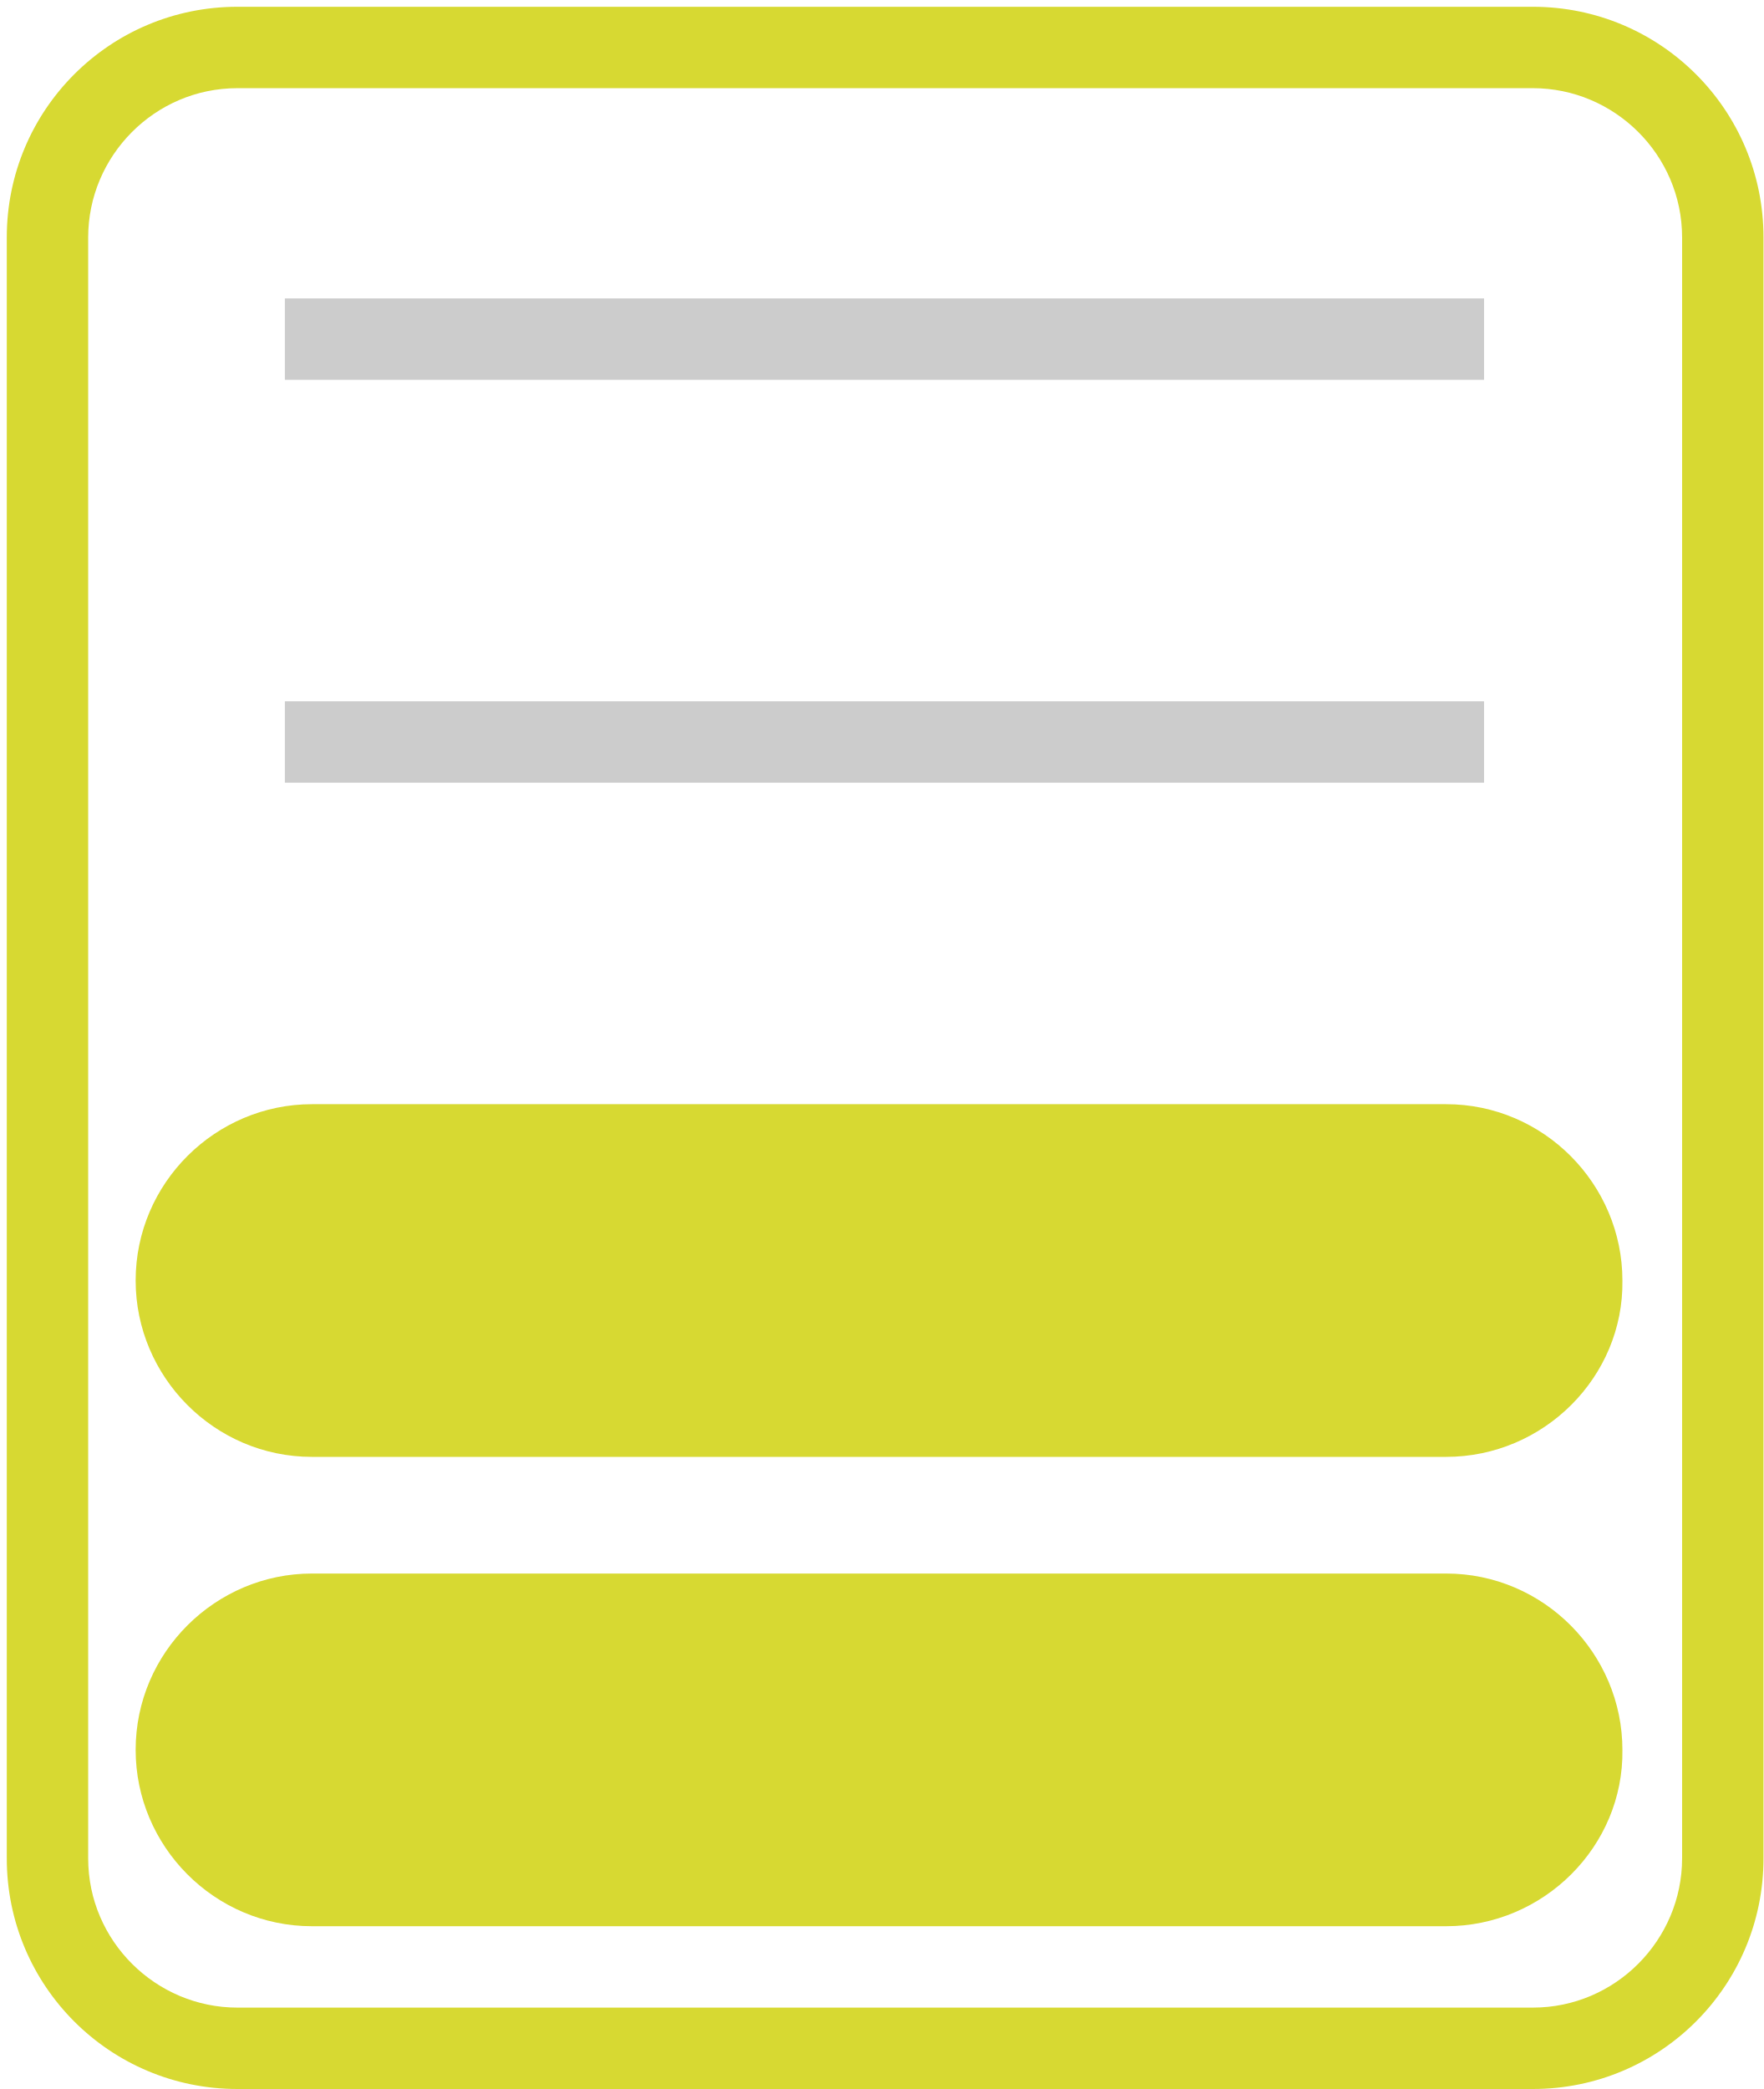
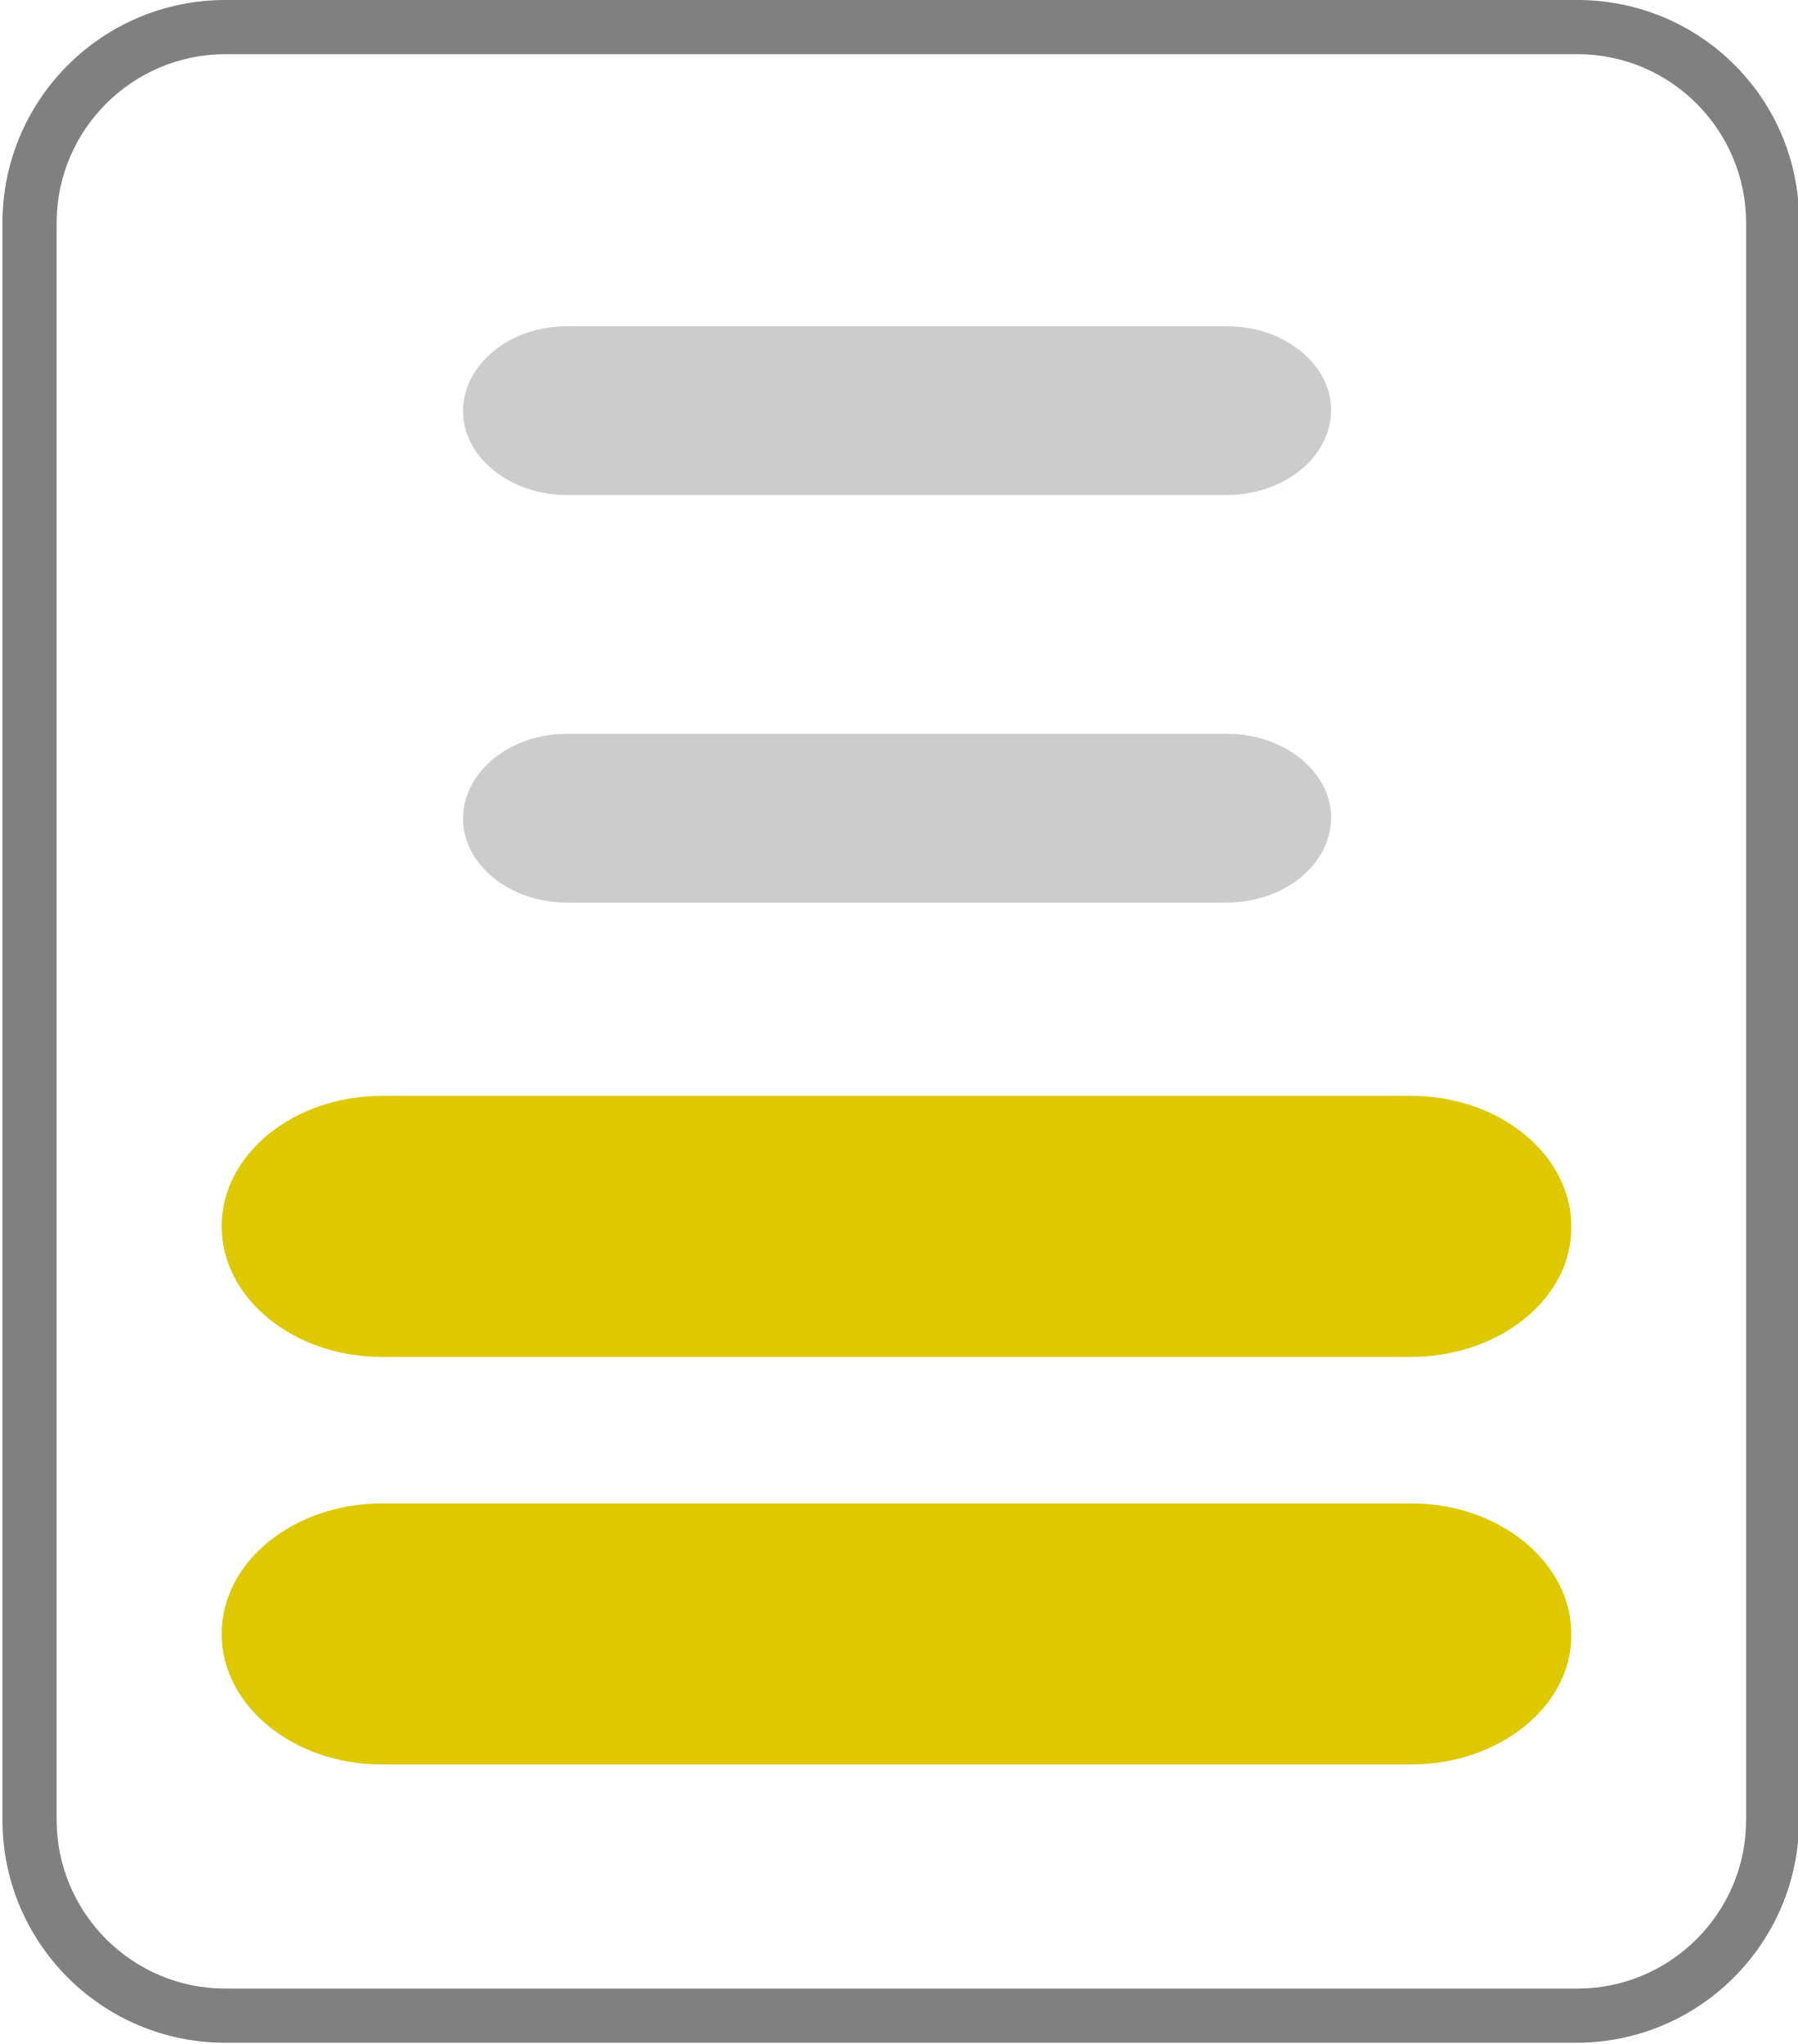
- <svg xmlns="http://www.w3.org/2000/svg" version="1.1" id="Layer_1" x="0px" y="0px" viewBox="0 0 130 154" style="enable-background:new 0 0 130 154;" xml:space="preserve">
+ <svg xmlns="http://www.w3.org/2000/svg" version="1.1" id="Layer_1" x="0px" y="0px" viewBox="0 0 146 166" style="enable-background:new 0 0 146 166;" xml:space="preserve">
  <style type="text/css">
- 	.st0{fill:#D7D932;}
- 	.st1{fill:#CCCCCC;}
+ 	.st0{fill:#808080;}
+ 	.st1{fill:#DEC800;}
+ 	.st2{fill:#CCCCCC;}
</style>
-   <path class="st0" d="M106.6,142H23c-7.2,0-13-5.9-13-13l0,0c0-7.2,5.9-13,13-13h83.6c7.2,0,13,5.9,13,13l0,0  C119.7,136.1,113.8,142,106.6,142z" />
-   <path class="st0" d="M106.6,107.4H23c-7.2,0-13-5.9-13-13l0,0c0-7.2,5.9-13,13-13h83.6c7.2,0,13,5.9,13,13l0,0  C119.7,101.5,113.8,107.4,106.6,107.4z" />
-   <rect x="21" y="51.7" class="st1" width="88.4" height="6" />
-   <rect x="21" y="22" class="st1" width="88.4" height="6" />
  <g>
-     <path class="st0" d="M113,6.5c6,0,11,4.9,11,11V137c0,6-4.9,11-11,11H17.5c-6,0-11-4.9-11-11V17.5c0-6,4.9-11,11-11H113 M113,0.5   H17.5c-9.4,0-17,7.6-17,17V137c0,9.4,7.6,17,17,17H113c9.4,0,17-7.6,17-17V17.5C130,8.1,122.4,0.5,113,0.5L113,0.5z" />
+     <path class="st0" d="M128.1,4.4c7.6,0,13.7,6.2,13.7,13.7v129.7c0,7.6-6.2,13.7-13.7,13.7H18.3c-7.6,0-13.7-6.2-13.7-13.7V18.1   c0-7.6,6.2-13.7,13.7-13.7L128.1,4.4 M128.1,0H18.3C8.3,0,0.2,8.1,0.2,18.1v129.7c0,10,8.1,18.1,18.1,18.1H128   c10,0,18.1-8.1,18.1-18.1V18.1C146.2,8.1,138.1,0,128.1,0L128.1,0z" />
  </g>
+   <path class="st1" d="M114.6,143.3H31c-7.2,0-13-4.8-13-10.6l0,0c0-5.9,5.9-10.6,13-10.6h83.6c7.2,0,13,4.8,13,10.6l0,0  C127.7,138.5,121.8,143.3,114.6,143.3z" />
+   <path class="st1" d="M114.6,110.2H31c-7.2,0-13-4.8-13-10.6l0,0C18,93.7,23.9,89,31,89h83.6c7.2,0,13,4.8,13,10.6l0,0  C127.7,105.4,121.8,110.2,114.6,110.2z" />
+   <path class="st2" d="M99.6,40.2H46c-4.6,0-8.4-3.1-8.4-6.8l0,0c0-3.8,3.8-6.9,8.4-6.9h53.7c4.6,0,8.4,3.1,8.4,6.8l0,0  C108.1,37.1,104.3,40.2,99.6,40.2z" />
+   <path class="st2" d="M99.6,73.3H46c-4.6,0-8.4-3.1-8.4-6.8l0,0c0-3.8,3.8-6.9,8.4-6.9h53.7c4.6,0,8.4,3.1,8.4,6.8l0,0  C108.1,70.2,104.3,73.3,99.6,73.3z" />
</svg>
